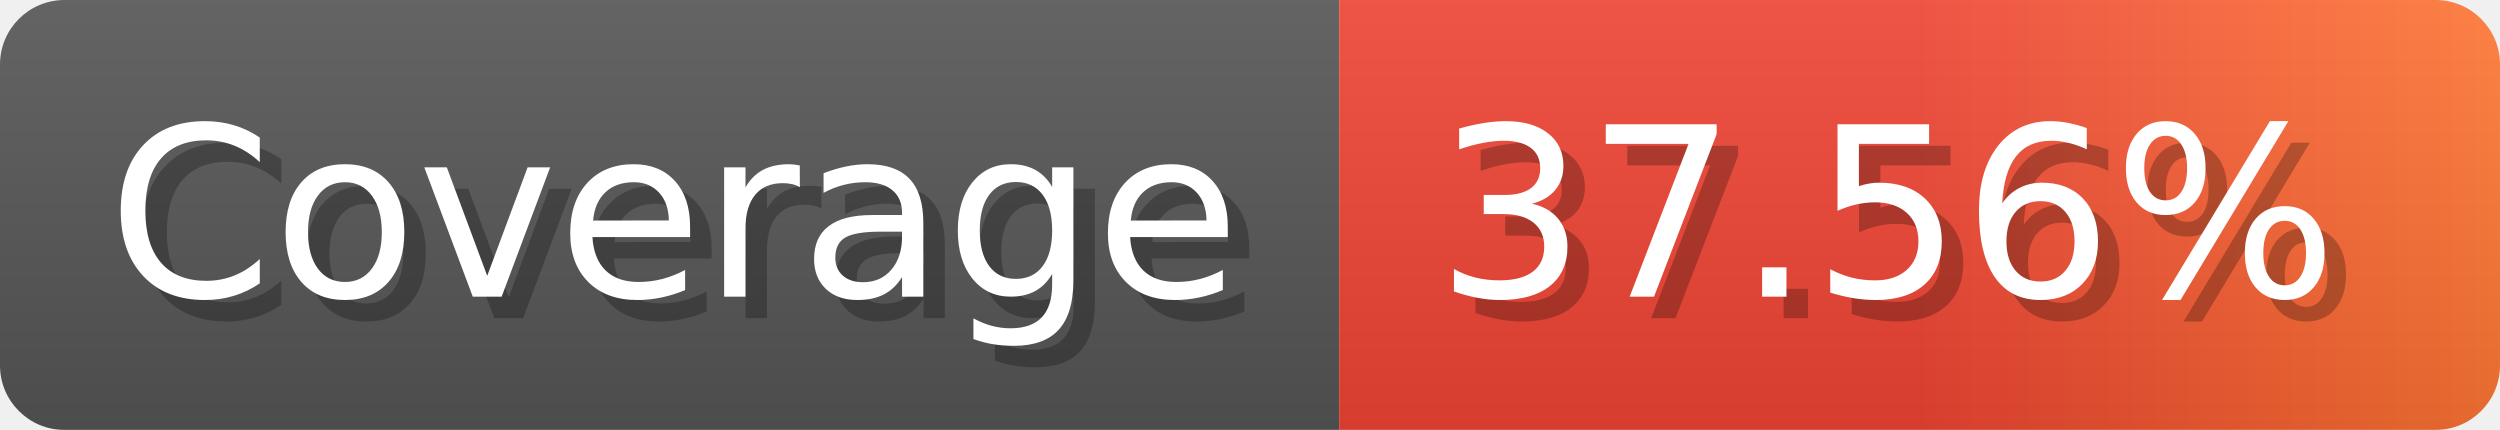
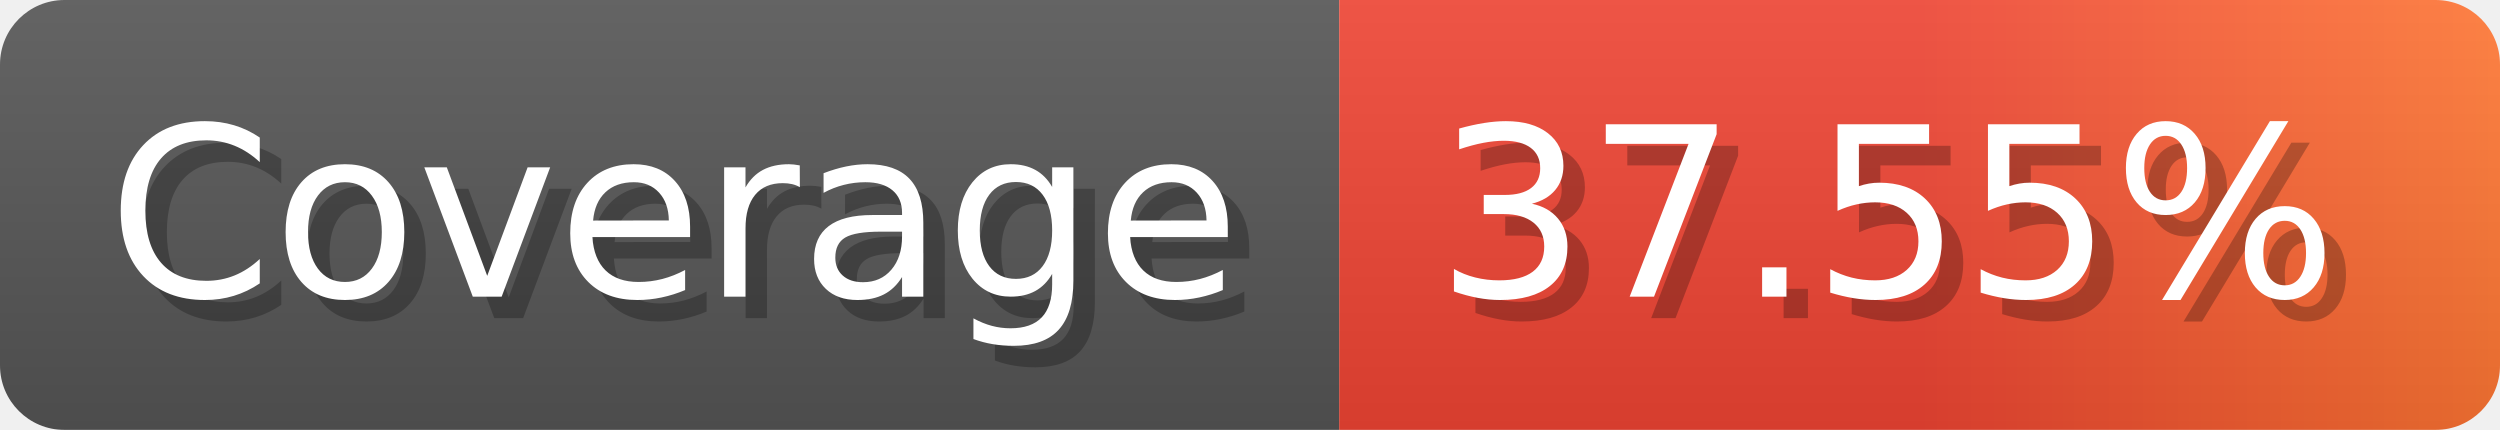
- <svg xmlns="http://www.w3.org/2000/svg" width="116.3" height="20" viewBox="0 0 1163 200" role="img" aria-label="Coverage: 37.56%">
+ <svg xmlns="http://www.w3.org/2000/svg" width="116.3" height="20" viewBox="0 0 1163 200" role="img" aria-label="Coverage: 37.55%">
  <linearGradient id="a" x2="0" y2="100%">
    <stop offset="0" stop-opacity=".1" stop-color="#EEE" />
    <stop offset="1" stop-opacity=".1" />
  </linearGradient>
  <mask id="m">
    <rect width="1163" height="200" rx="30" fill="#FFF" />
  </mask>
  <g mask="url(#m)">
    <rect width="623" height="200" fill="#555" />
    <rect width="540" height="200" fill="url(#x)" x="623" />
    <rect width="1163" height="200" fill="url(#a)" />
  </g>
  <g aria-hidden="true" fill="#fff" text-anchor="start" font-family="Verdana,DejaVu Sans,sans-serif" font-size="110">
    <text x="60" y="148" textLength="523" fill="#000" opacity="0.25">Coverage</text>
    <text x="50" y="138" textLength="523">Coverage</text>
-     <text x="678" y="148" textLength="440" fill="#000" opacity="0.25">37.56%</text>
-     <text x="668" y="138" textLength="440">37.56%</text>
+     <text x="678" y="148" textLength="440" fill="#000" opacity="0.25">37.55%</text>
+     <text x="668" y="138" textLength="440">37.55%</text>
  </g>
  <linearGradient id="x" x1="0%" y1="0%" x2="100%" y2="0%">
    <stop offset="0%" style="stop-color:#E43" />
    <stop offset="50%" style="stop-color:#E43" />
    <stop offset="100%" style="stop-color:#F73" />
  </linearGradient>
</svg>
